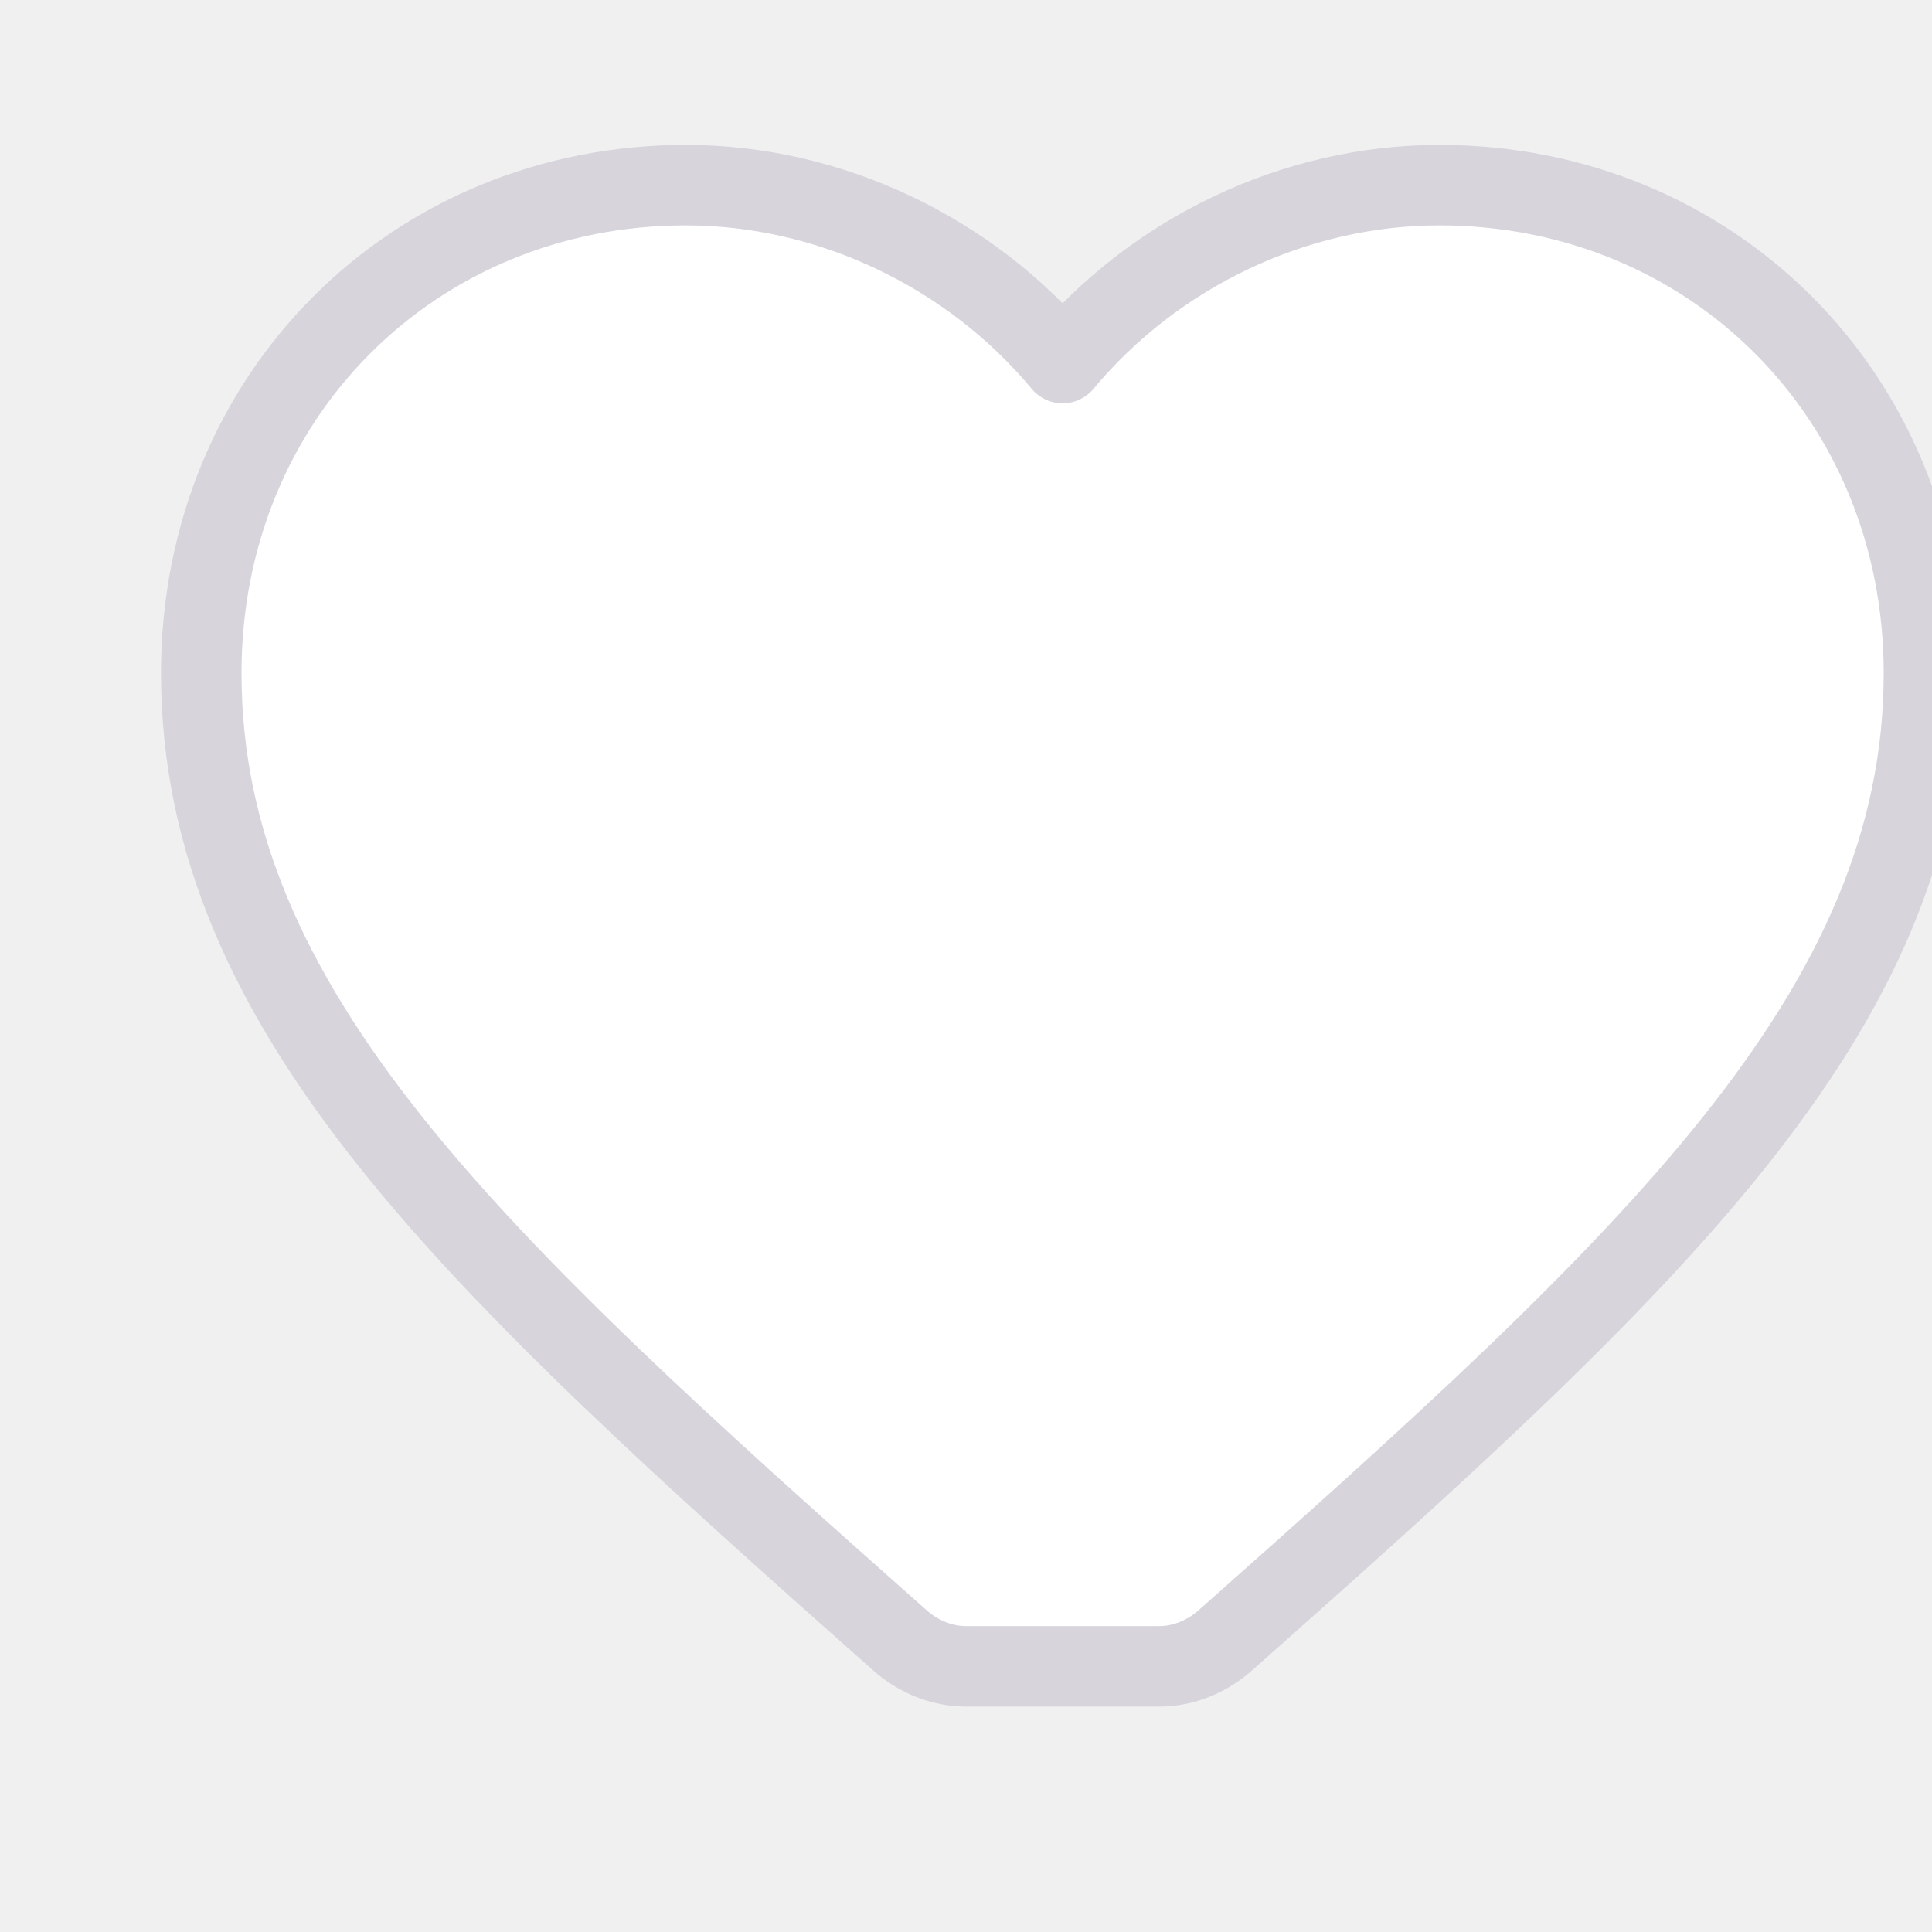
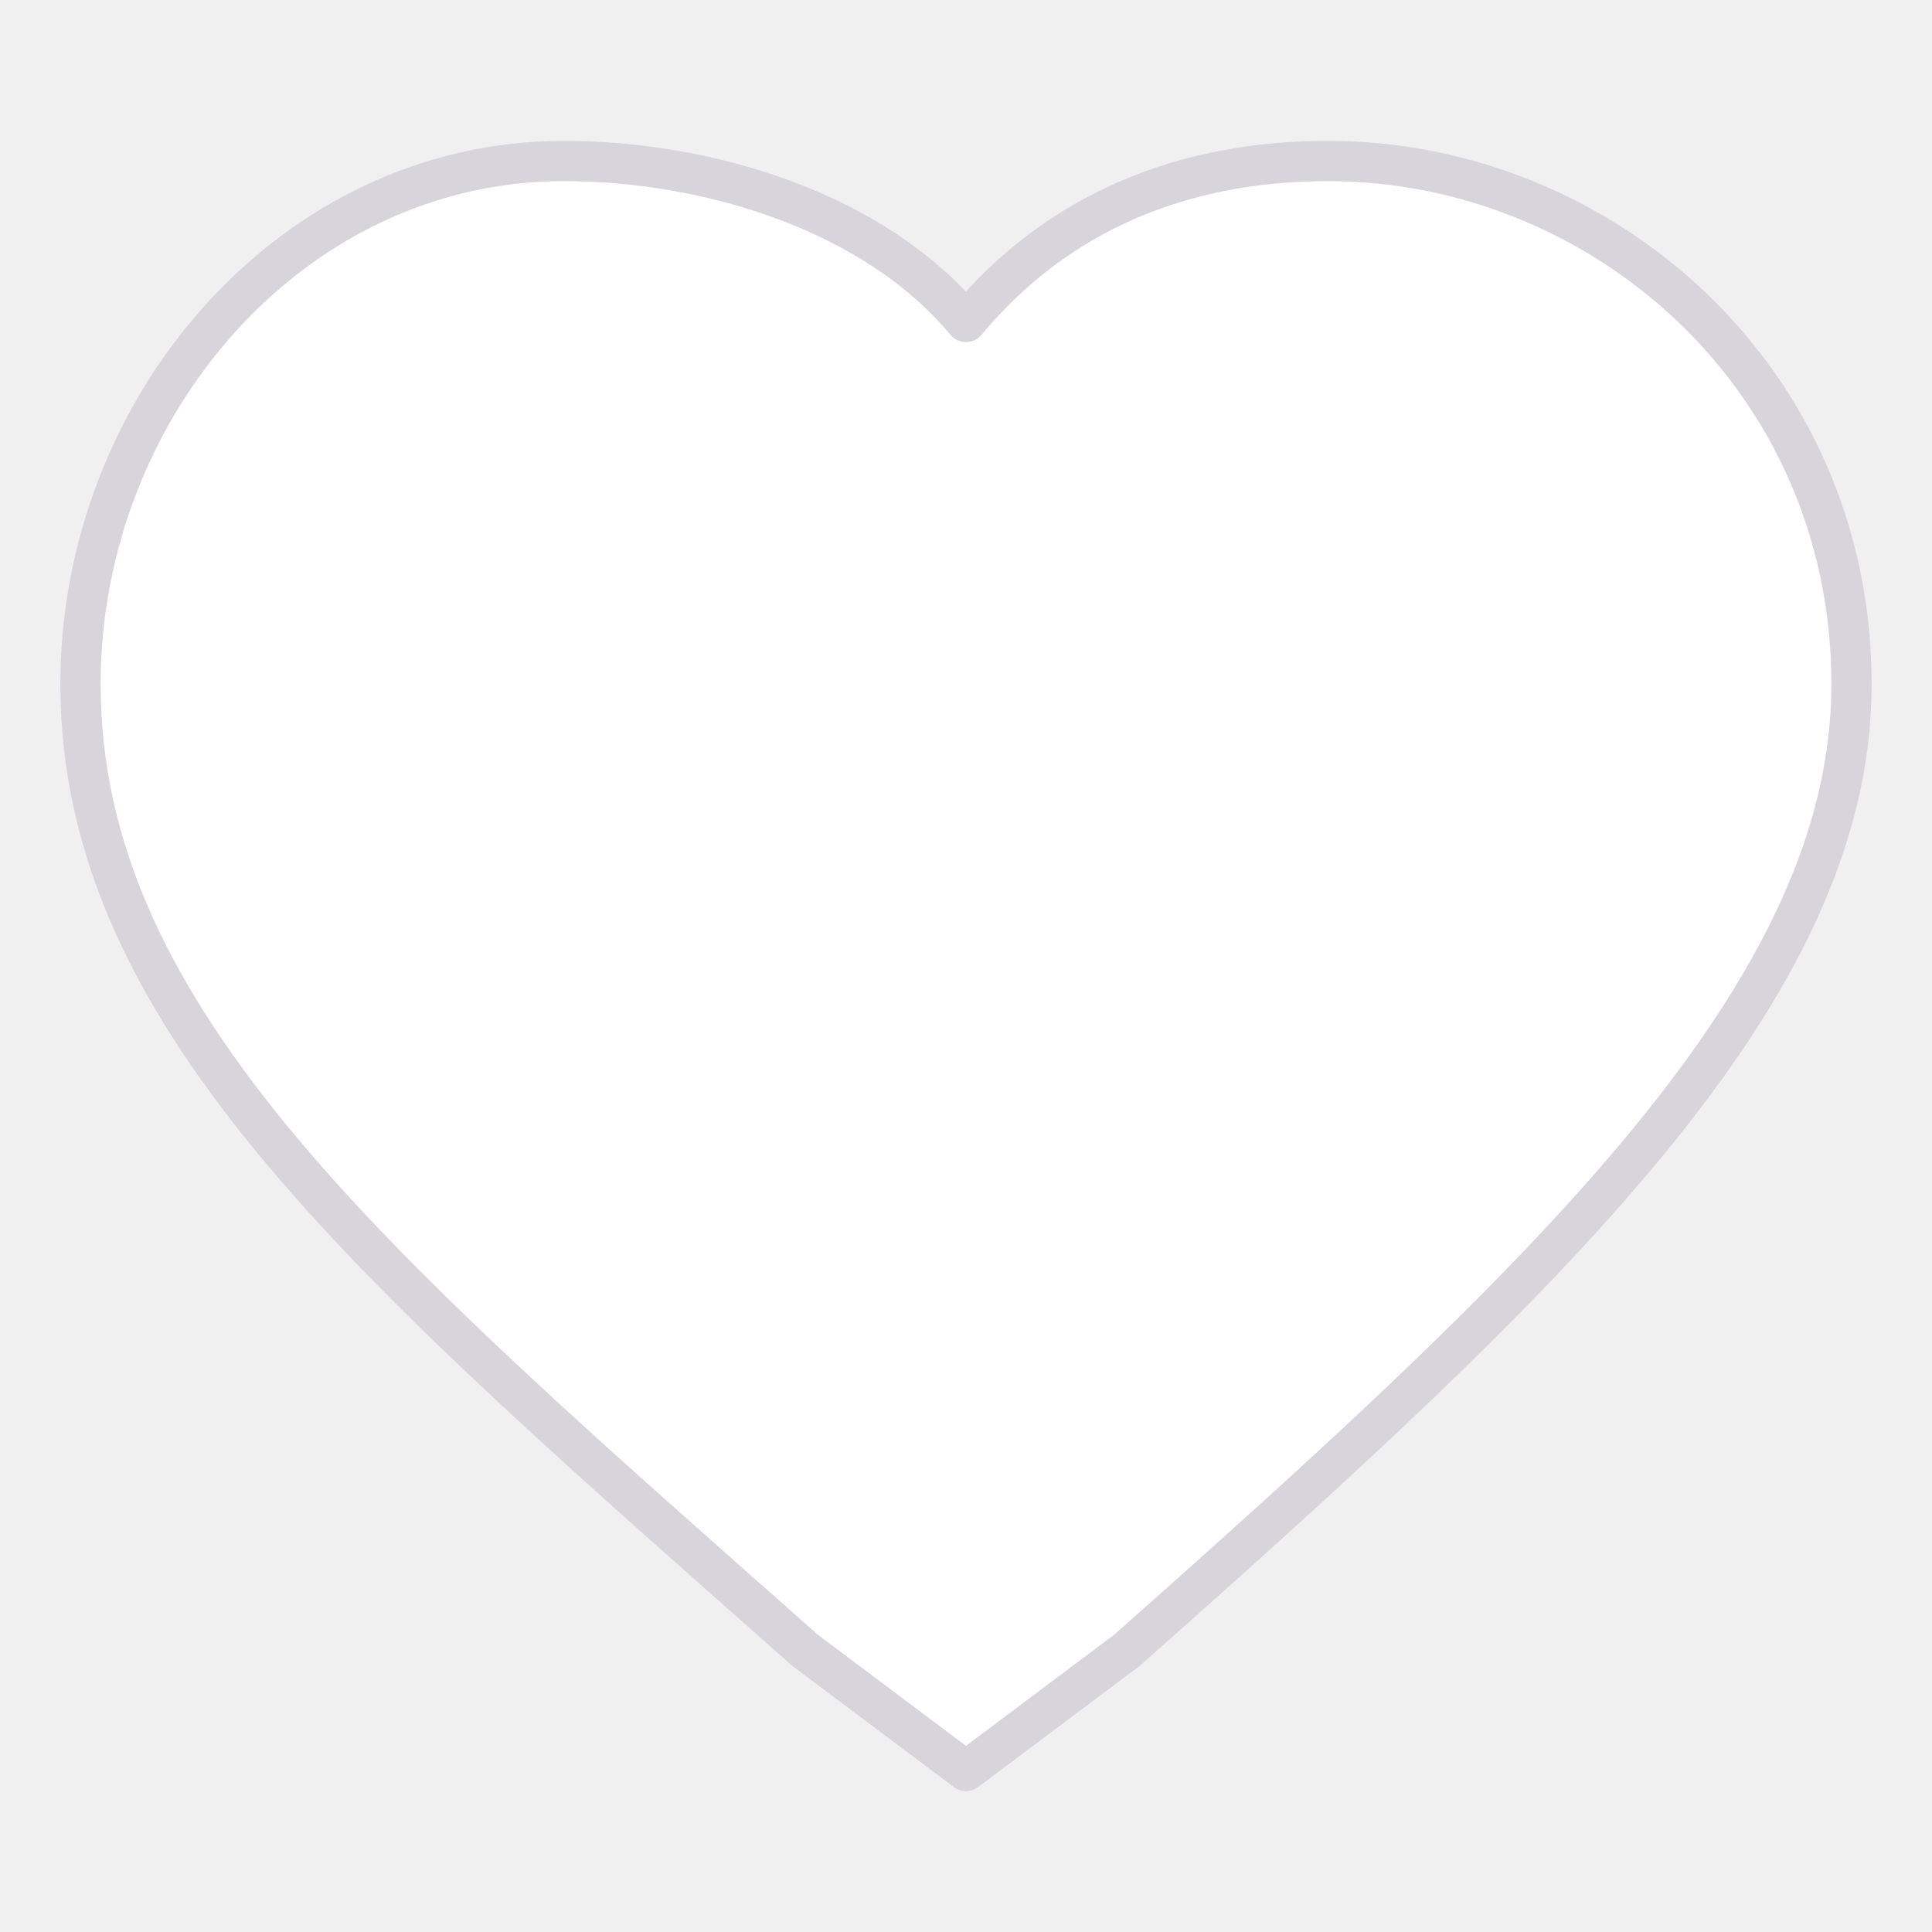
<svg xmlns="http://www.w3.org/2000/svg" width="24" height="24" viewBox="0 0 24 24" fill="none">
-   <path d="M12 20.7C11.7 20.7 11.4 20.58 11.16 20.36C5.88 15.68 2.5 12.56 2.5 8.36C2.5 4.92 5.14 2.3 8.52 2.3C10.32 2.3 12.06 3.14 13.2 4.51C14.34 3.14 16.08 2.3 17.88 2.3C21.26 2.3 23.9 4.92 23.9 8.36C23.9 12.56 20.52 15.68 15.24 20.36C15 20.58 14.7 20.7 14.4 20.7H12Z" fill="white" stroke="#D7D4DC" stroke-width="1" stroke-linecap="round" stroke-linejoin="round" />
+   <path d="M1 8.5C1 12.7 4.72 15.82 10 20.5L12 22L14 20.5C19.28 15.82 23 12.32 23 8.5C23 4.68 19.88 2 16.5 2C14.7 2 13.14 2.63 12 4C10.86 2.63 8.8 2 7 2C3.62 2 1 5.06 1 8.5Z" fill="white" stroke="#D7D4DC" stroke-width="0.5" stroke-linecap="round" stroke-linejoin="round" />
</svg>
